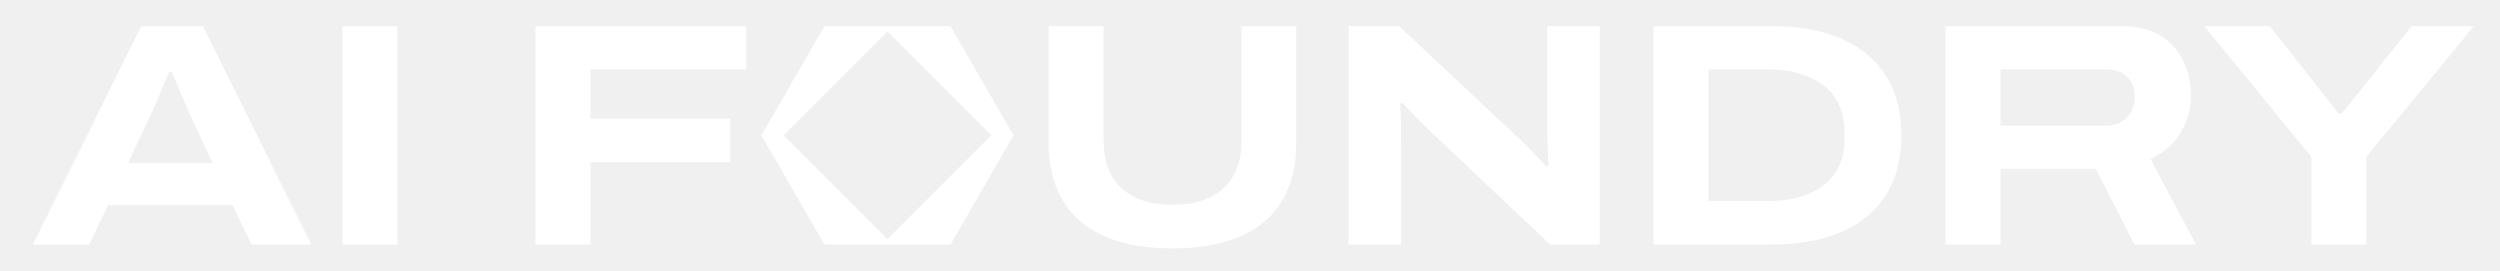
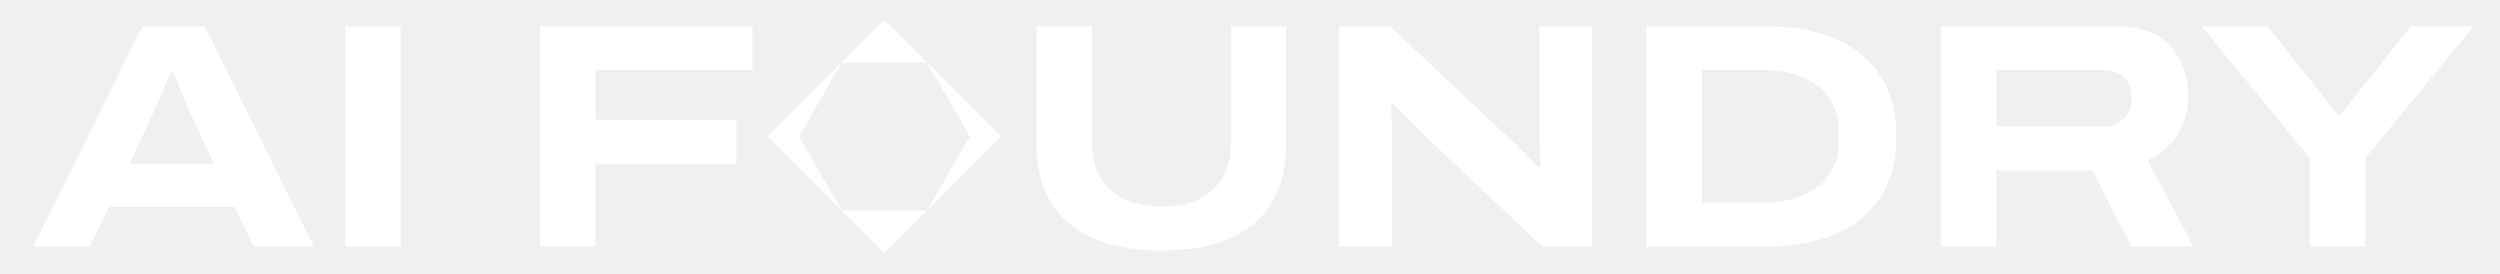
- <svg xmlns="http://www.w3.org/2000/svg" viewBox="-82.4 -82.4 7865.8 851.9" role="img" aria-label="AI Foundry">
-   <path fill="#FFFFFF" d="M21.0 687 362.0 0H556.0L897.0 687H709.0L649.0 563H258.0L198.0 687ZM321.0 430H586.0L513.0 273Q509.0 263 500.0 243.0Q491.0 223 482.5 202.0Q474.0 181 467.0 164.0Q460.0 147 458.0 143H450.0Q442.0 163 431.0 188.0Q420.0 213 410.5 236.5Q401.0 260 394.0 274Z M995.0 687V0H1168.0V687Z M1602.4 687V0H2265.4V136H1775.4V291H2215.4V428H1775.4V687Z M3606.919 699Q3474.919 699 3388.419 659.0Q3301.919 619 3259.419 545.0Q3216.919 471 3216.919 369V0H3389.919V361Q3389.919 457 3446.419 509.5Q3502.919 562 3606.919 562Q3710.919 562 3767.419 509.5Q3823.919 457 3823.919 361V0H3995.919V369Q3995.919 471 3953.919 545.0Q3911.919 619 3825.419 659.0Q3738.919 699 3606.919 699Z M4160.919 687V0H4319.919L4687.919 345Q4698.919 354 4715.419 371.0Q4731.919 388 4749.919 406.5Q4767.919 425 4780.919 439H4789.919Q4788.919 419 4787.419 389.0Q4785.919 359 4785.919 339V0H4950.919V687H4794.919L4429.919 342Q4403.919 318 4375.919 289.0Q4347.919 260 4330.919 242H4322.919Q4323.919 255 4324.919 286.0Q4325.919 317 4325.919 356V687Z M5119.919 687V0H5492.919Q5619.919 0 5710.919 39.5Q5801.919 79 5850.919 155.5Q5899.919 232 5899.919 344Q5899.919 455 5850.919 531.5Q5801.919 608 5710.919 647.5Q5619.919 687 5492.919 687ZM5292.919 550H5483.919Q5535.919 550 5579.419 537.5Q5622.919 525 5654.919 500.5Q5686.919 476 5703.919 439.5Q5720.919 403 5720.919 355V332Q5720.919 284 5703.919 247.5Q5686.919 211 5654.919 186.5Q5622.919 162 5579.419 149.0Q5535.919 136 5483.919 136H5292.919Z M6038.919 687V0H6593.919Q6667.919 0 6715.419 30.0Q6762.919 60 6786.919 109.0Q6810.919 158 6810.919 218Q6810.919 280 6779.419 333.5Q6747.919 387 6683.919 418L6826.919 687H6632.919L6511.919 449H6211.919V687ZM6211.919 313H6542.919Q6584.919 313 6609.419 287.5Q6633.919 262 6633.919 222Q6633.919 194 6622.919 175.0Q6611.919 156 6591.919 146.0Q6571.919 136 6542.919 136H6211.919Z M7189.919 687V411L6852.919 0H7058.919L7275.919 275H7285.919L7504.919 0H7700.919L7362.919 411V687Z" />
-   <path fill="#FFFFFF" fill-rule="evenodd" d="M3106.48,343.50 L2908.16,687.00 L2511.52,687.00 L2313.20,343.50 L2511.52,0.00 L2908.16,0.00 Z M2383.34,343.50 L2709.84,670.00 L3036.34,343.50 L2709.84,17.00 Z" />
+ <svg xmlns="http://www.w3.org/2000/svg" viewBox="-82.4 -82.4 7800.7 851.9" role="img" aria-label="AI Foundry">
+   <path fill="#FFFFFF" d="M21.0 687 362.0 0H556.0L897.0 687H709.0L649.0 563H258.0L198.0 687ZM321.0 430H586.0L513.0 273Q509.0 263 500.0 243.0Q491.0 223 482.5 202.0Q474.0 181 467.0 164.0Q460.0 147 458.0 143H450.0Q442.0 163 431.0 188.0Q420.0 213 410.5 236.5Q401.0 260 394.0 274Z M995.0 687V0H1168.0V687Z M1602.4 687V0H2265.4V136H1775.4V291H2215.4V428H1775.4V687Z M3541.86 699Q3409.86 699 3323.36 659.0Q3236.86 619 3194.36 545.0Q3151.86 471 3151.86 369V0H3324.86V361Q3324.86 457 3381.36 509.5Q3437.86 562 3541.86 562Q3645.86 562 3702.36 509.5Q3758.86 457 3758.86 361V0H3930.86V369Q3930.86 471 3888.86 545.0Q3846.86 619 3760.36 659.0Q3673.86 699 3541.86 699Z M4095.86 687V0H4254.86L4622.86 345Q4633.86 354 4650.36 371.0Q4666.86 388 4684.86 406.5Q4702.86 425 4715.86 439H4724.86Q4723.86 419 4722.36 389.0Q4720.86 359 4720.86 339V0H4885.86V687H4729.86L4364.86 342Q4338.86 318 4310.86 289.0Q4282.86 260 4265.86 242H4257.86Q4258.86 255 4259.86 286.0Q4260.86 317 4260.86 356V687Z M5054.86 687V0H5427.86Q5554.86 0 5645.86 39.5Q5736.86 79 5785.86 155.5Q5834.86 232 5834.86 344Q5834.86 455 5785.86 531.5Q5736.86 608 5645.86 647.5Q5554.86 687 5427.86 687ZM5227.86 550H5418.86Q5470.86 550 5514.36 537.5Q5557.86 525 5589.86 500.5Q5621.86 476 5638.86 439.5Q5655.86 403 5655.86 355V332Q5655.86 284 5638.86 247.5Q5621.86 211 5589.86 186.5Q5557.86 162 5514.36 149.0Q5470.86 136 5418.86 136H5227.86Z M5973.86 687V0H6528.86Q6602.86 0 6650.36 30.0Q6697.86 60 6721.86 109.0Q6745.86 158 6745.86 218Q6745.86 280 6714.36 333.5Q6682.86 387 6618.86 418L6761.86 687H6567.86L6446.86 449H6146.86V687ZM6146.86 313H6477.86Q6519.86 313 6544.36 287.5Q6568.86 262 6568.86 222Q6568.86 194 6557.86 175.0Q6546.86 156 6526.86 146.0Q6506.86 136 6477.86 136H6146.86Z M7124.86 687V411L6787.86 0H6993.86L7210.86 275H7220.86L7439.86 0H7635.86L7297.86 411V687Z" />
+   <path fill="#FFFFFF" fill-rule="evenodd" d="M2677.31,-20.61 L3041.42,343.50 L2677.31,707.61 L2313.20,343.50 Z M2810.58,112.66 L2544.04,112.66 L2410.76,343.50 L2544.04,574.34 L2810.58,574.34 L2943.86,343.50 Z" />
</svg>
